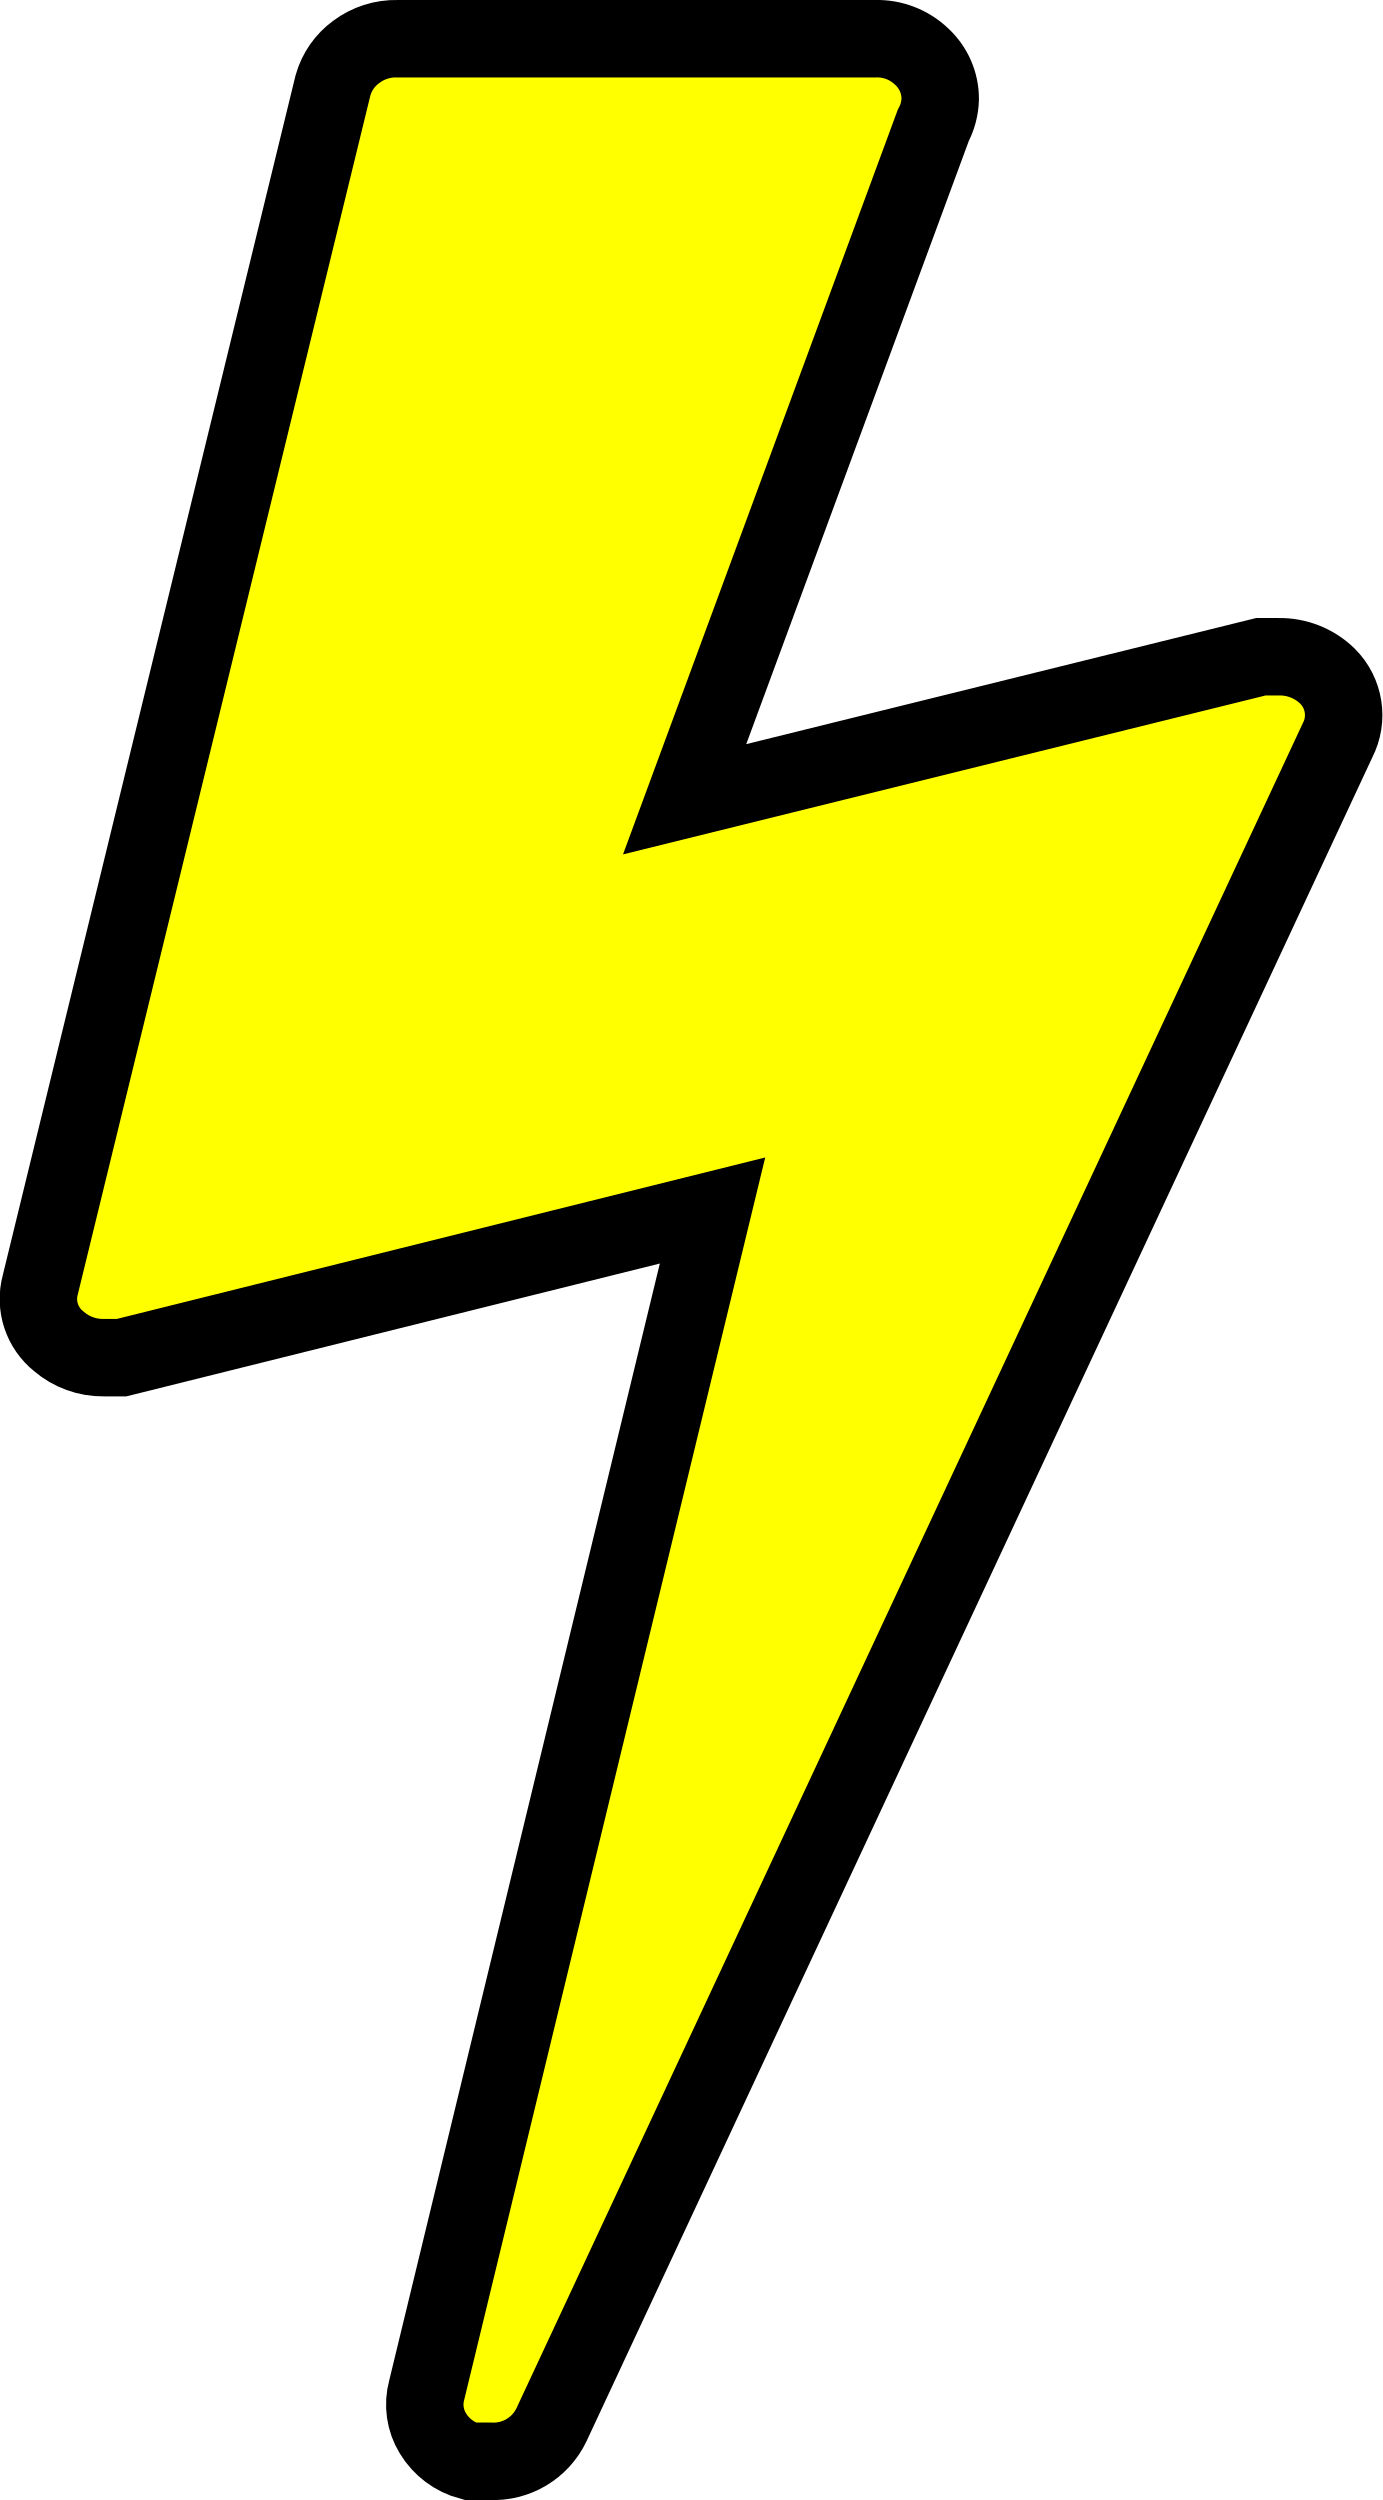
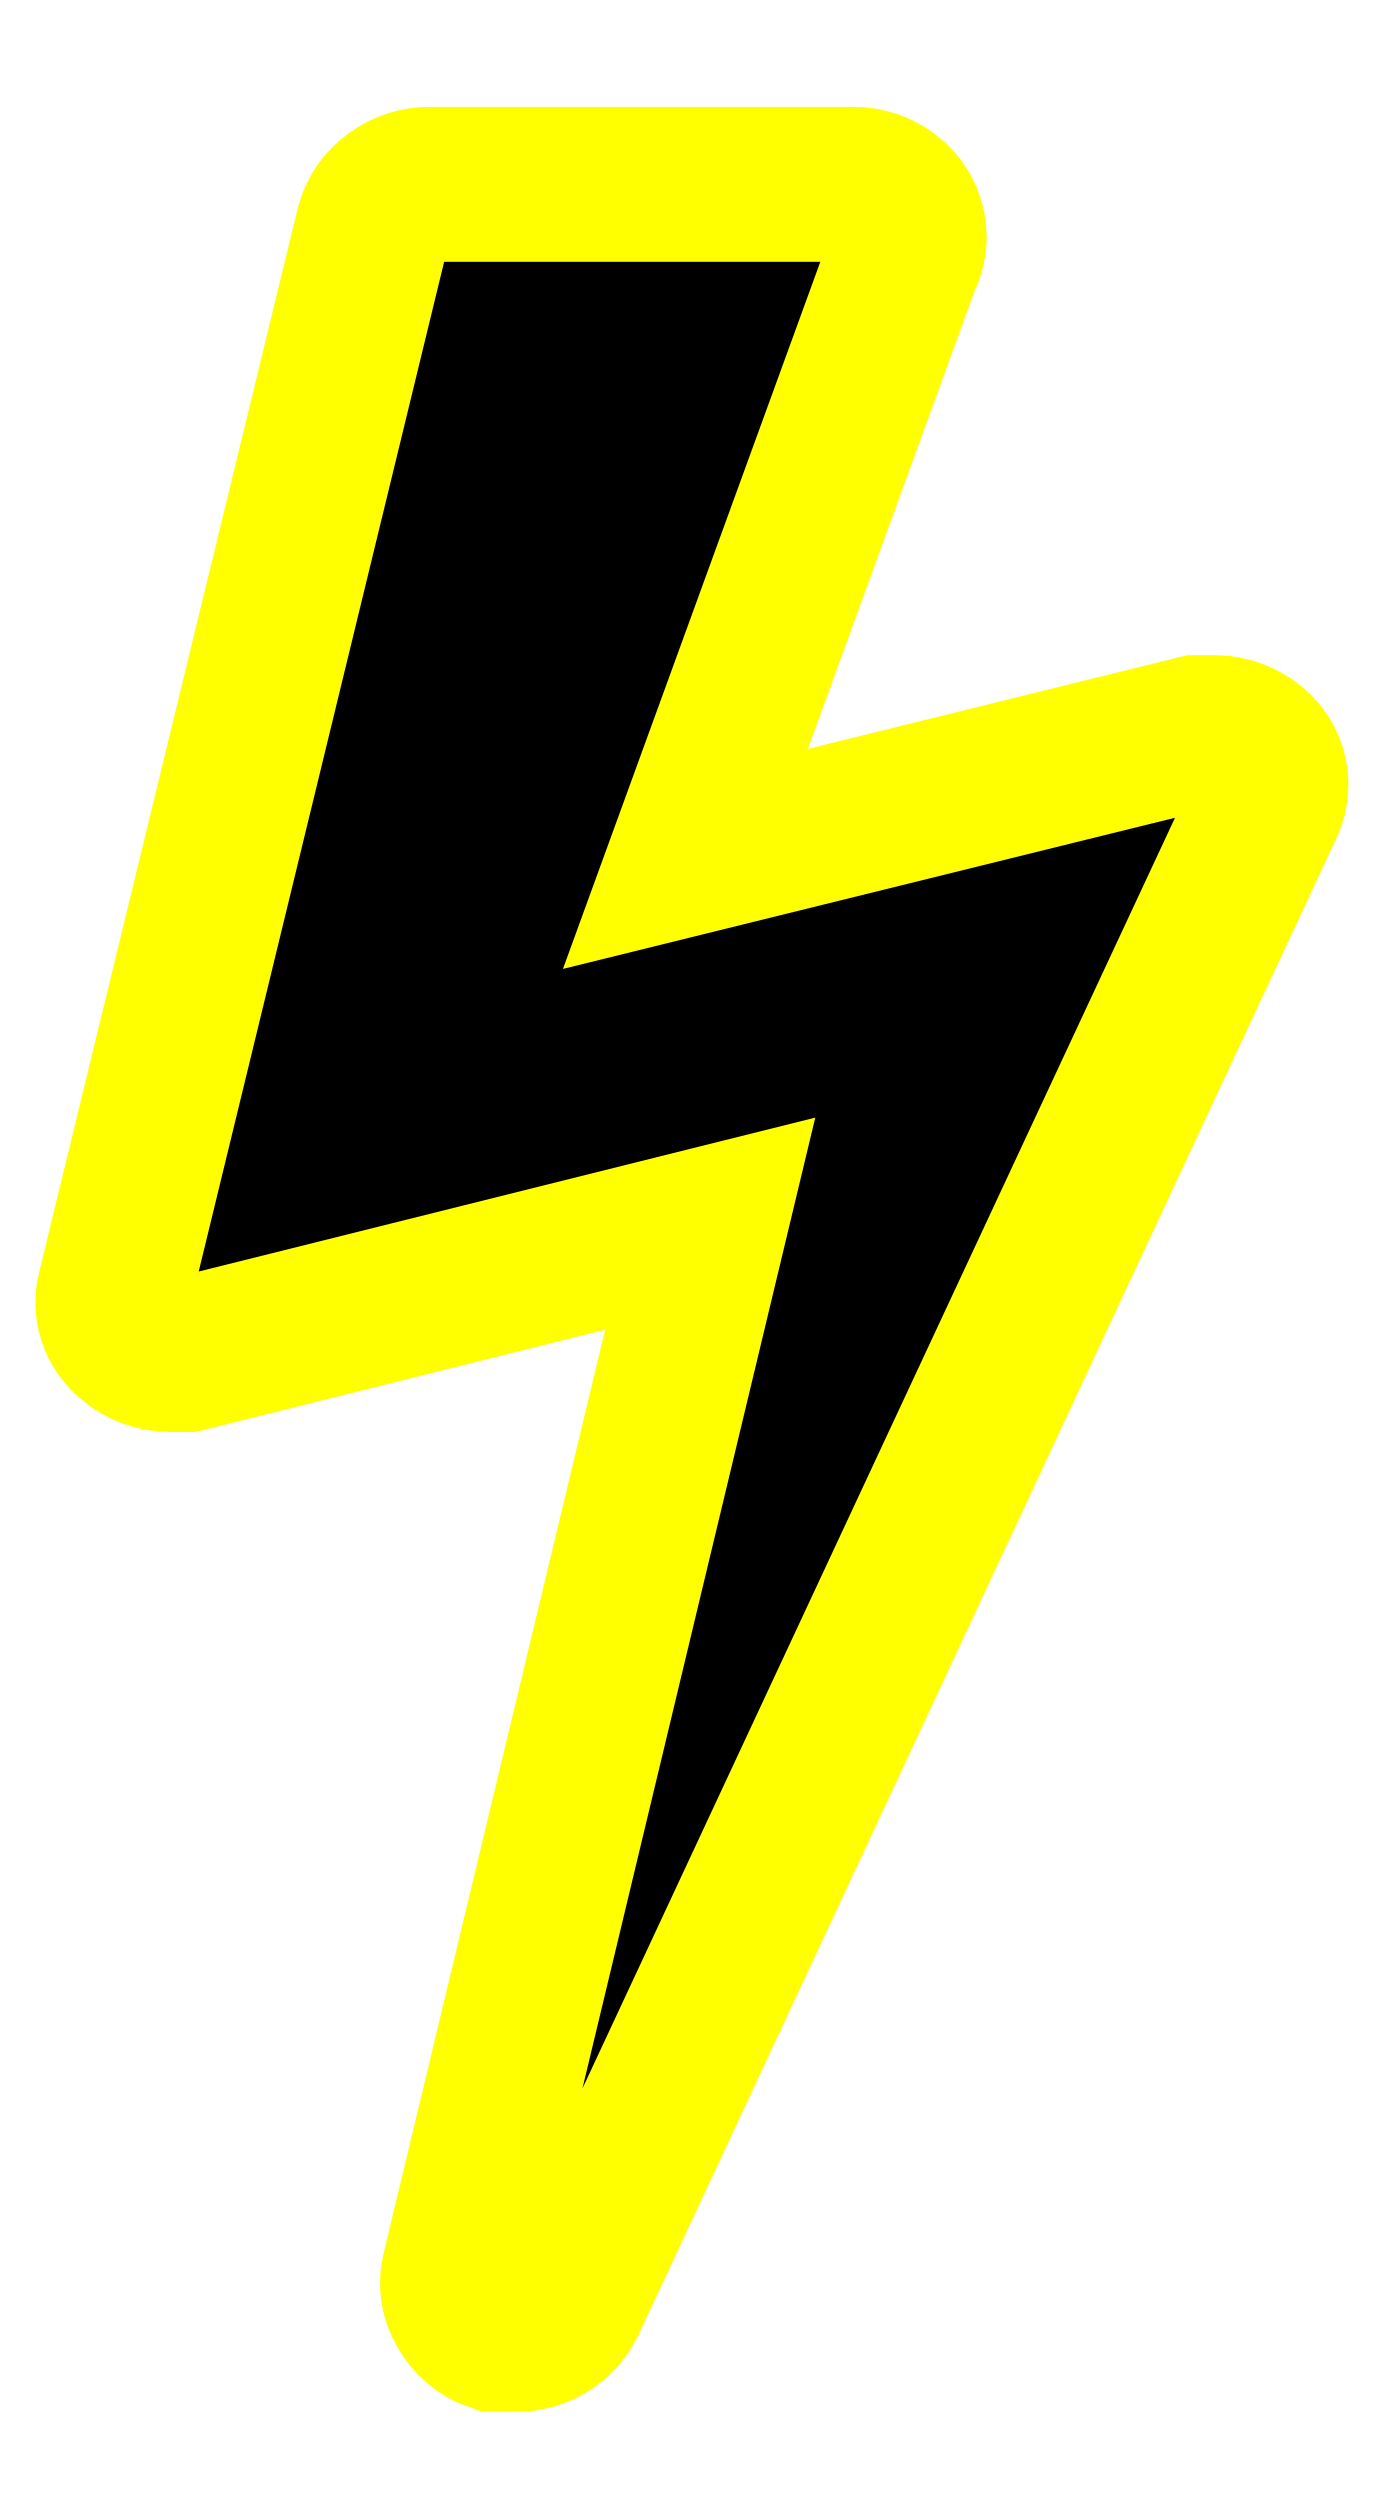
<svg xmlns="http://www.w3.org/2000/svg" id="Layer_1" data-name="Layer 1" viewBox="0 0 17.85 32.28">
  <defs>
-     <style>.cls-1{fill:#ff0;stroke:#000;stroke-miterlimit:10;}</style>
+     <style>.cls-1{stroke:#ff0;stroke-miterlimit:10;stroke-width:2px;}</style>
  </defs>
-   <path class="cls-1" d="M17.14,8.73a.71.71,0,0,1,.13.83L7.12,31.31a.83.83,0,0,1-.79.47l-.26,0a.8.8,0,0,1-.48-.36.71.71,0,0,1-.08-.56L9.2,15.63l-7.63,1.9-.23,0a.87.87,0,0,1-.58-.21.7.7,0,0,1-.24-.73L4.3,1.1A.8.8,0,0,1,4.6.67.85.85,0,0,1,5.13.5h6.17a.83.83,0,0,1,.6.23.74.74,0,0,1,.24.55.77.77,0,0,1-.09.34l-3.21,8.7,7.44-1.84.23,0A.88.88,0,0,1,17.14,8.73Z" />
+   <path class="cls-1" d="M16.22,9.68a.63.63,0,0,1,.12.74l-9,19.3a.74.74,0,0,1-.7.42H6.39A.71.71,0,0,1,6,29.81a.63.63,0,0,1-.07-.5L9.17,15.8,2.4,17.49H2.2a.77.77,0,0,1-.51-.19.62.62,0,0,1-.21-.65L4.82,2.91a.71.71,0,0,1,.27-.38.75.75,0,0,1,.47-.15H11a.74.74,0,0,1,.53.2.66.66,0,0,1,.21.49.68.68,0,0,1-.08.3L8.85,11.09l6.6-1.63h.2A.78.78,0,0,1,16.22,9.68Z" />
</svg>
